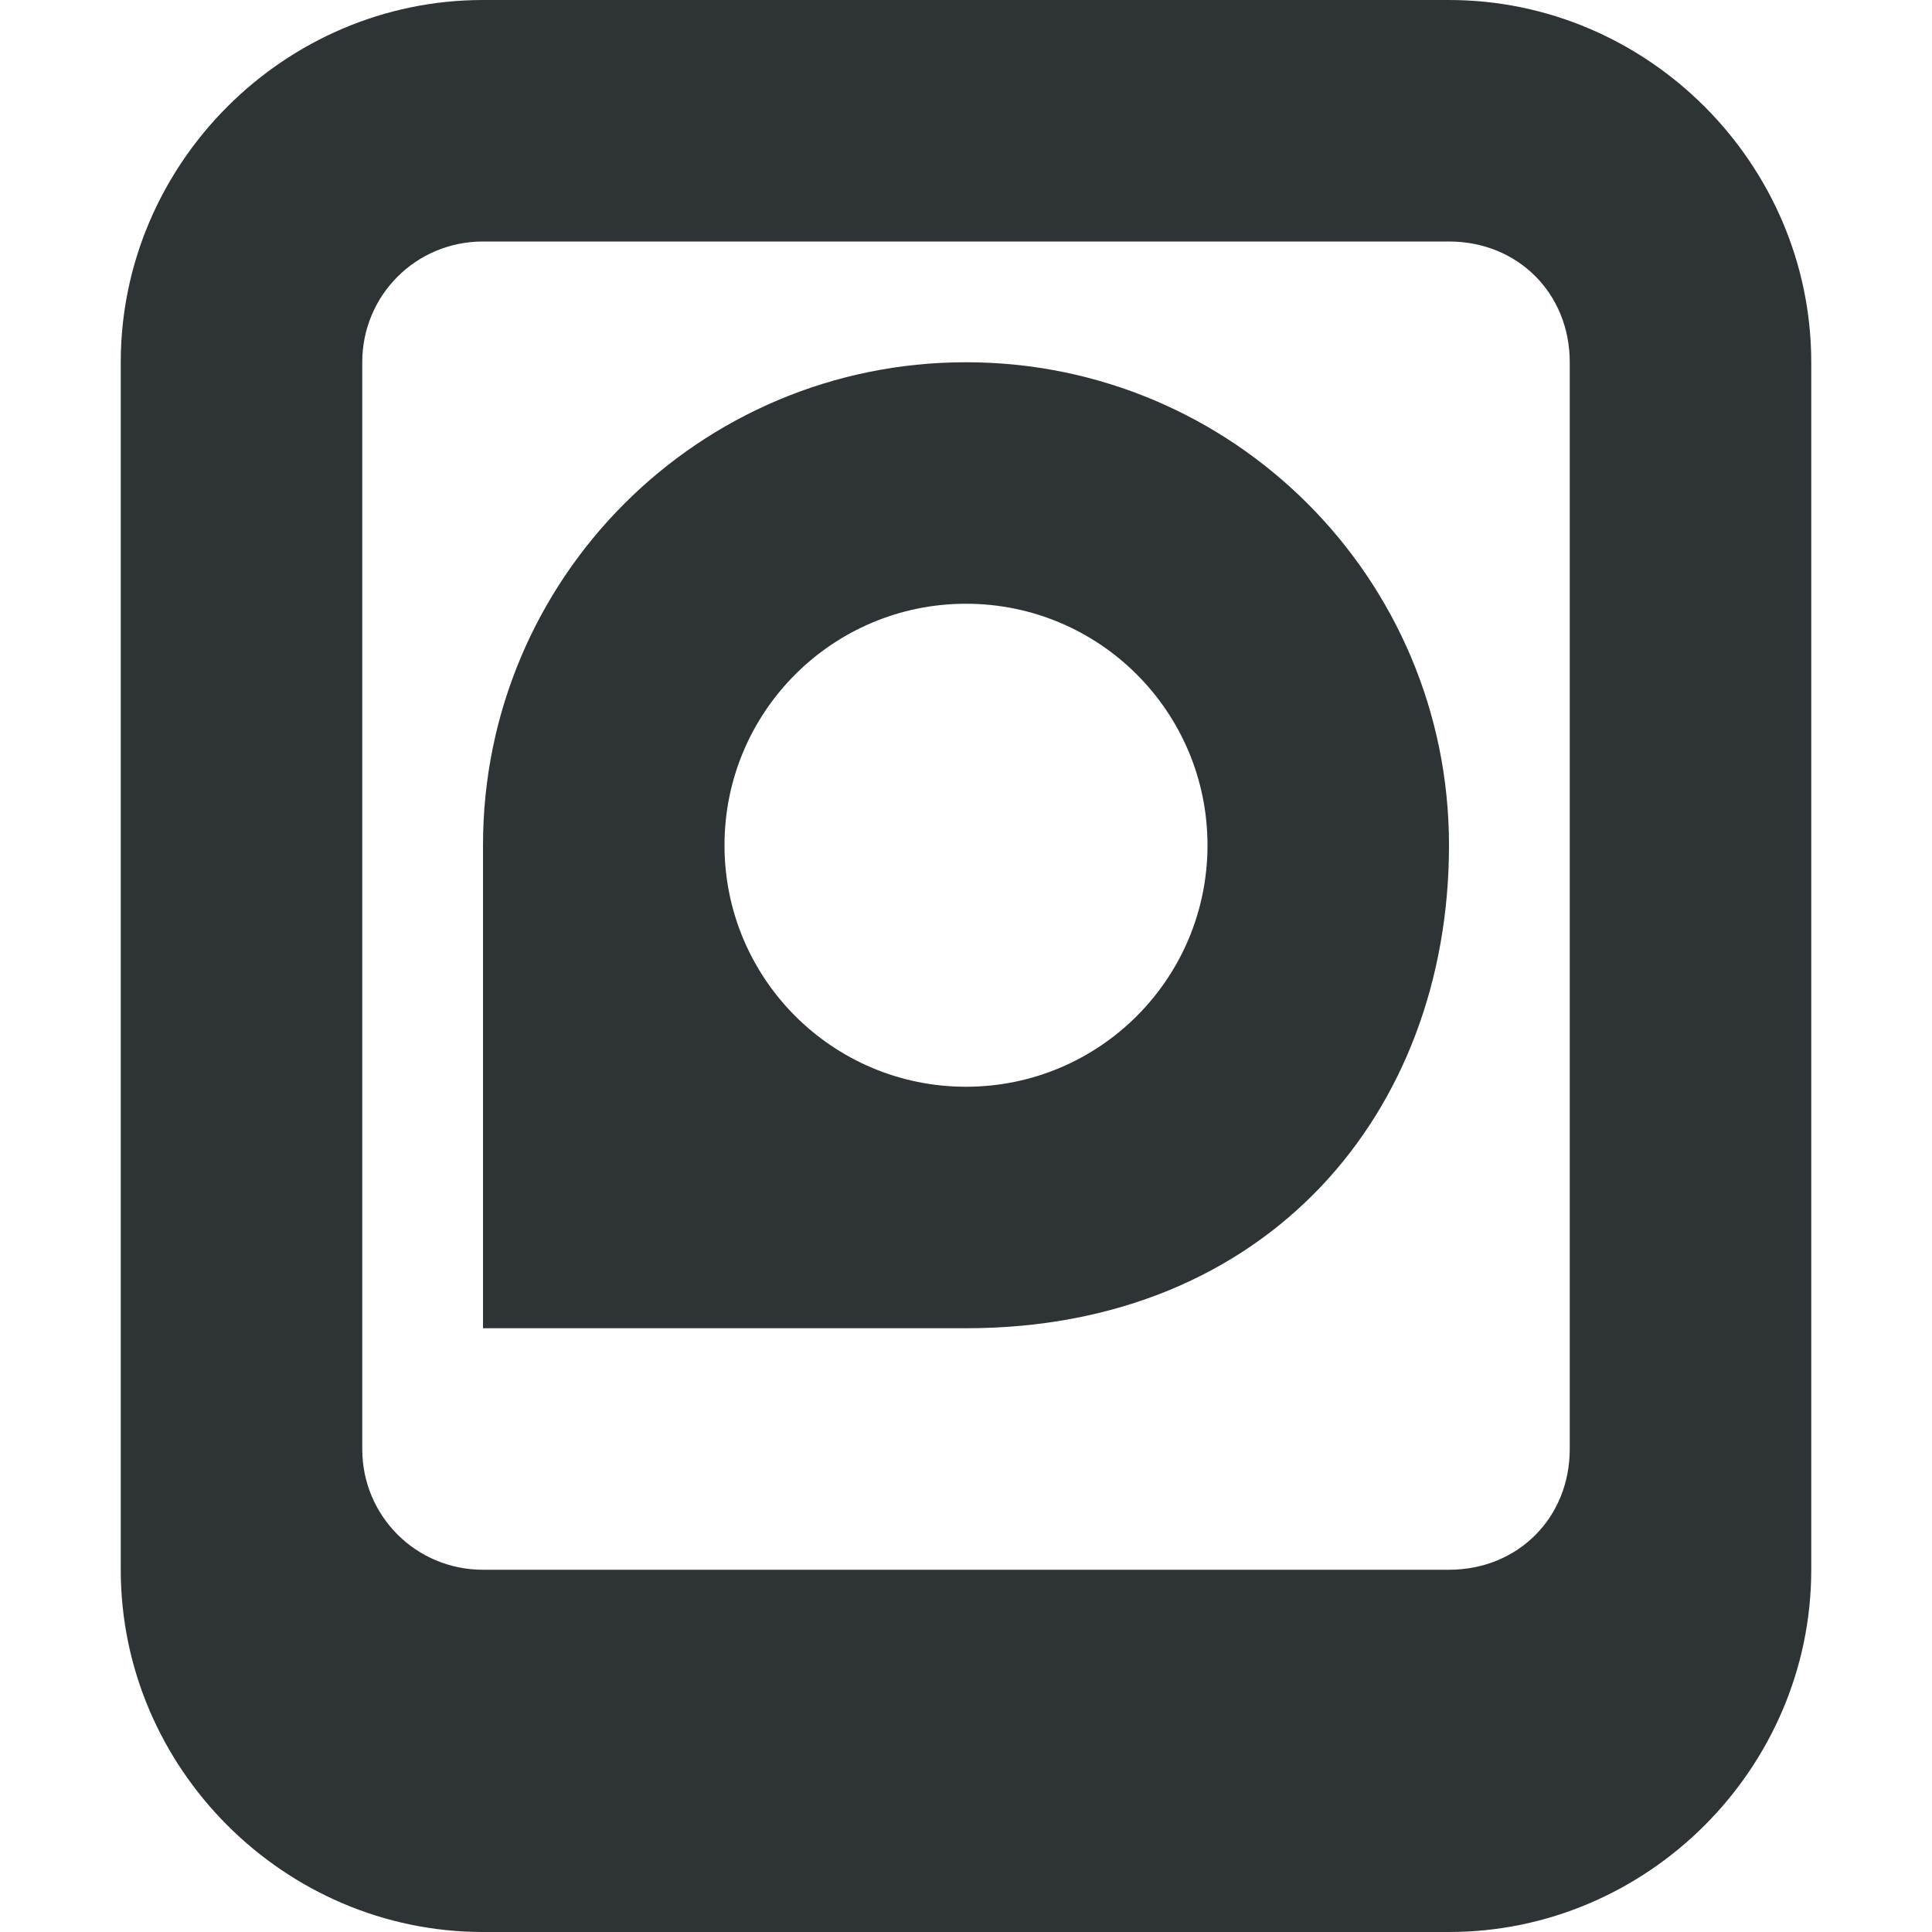
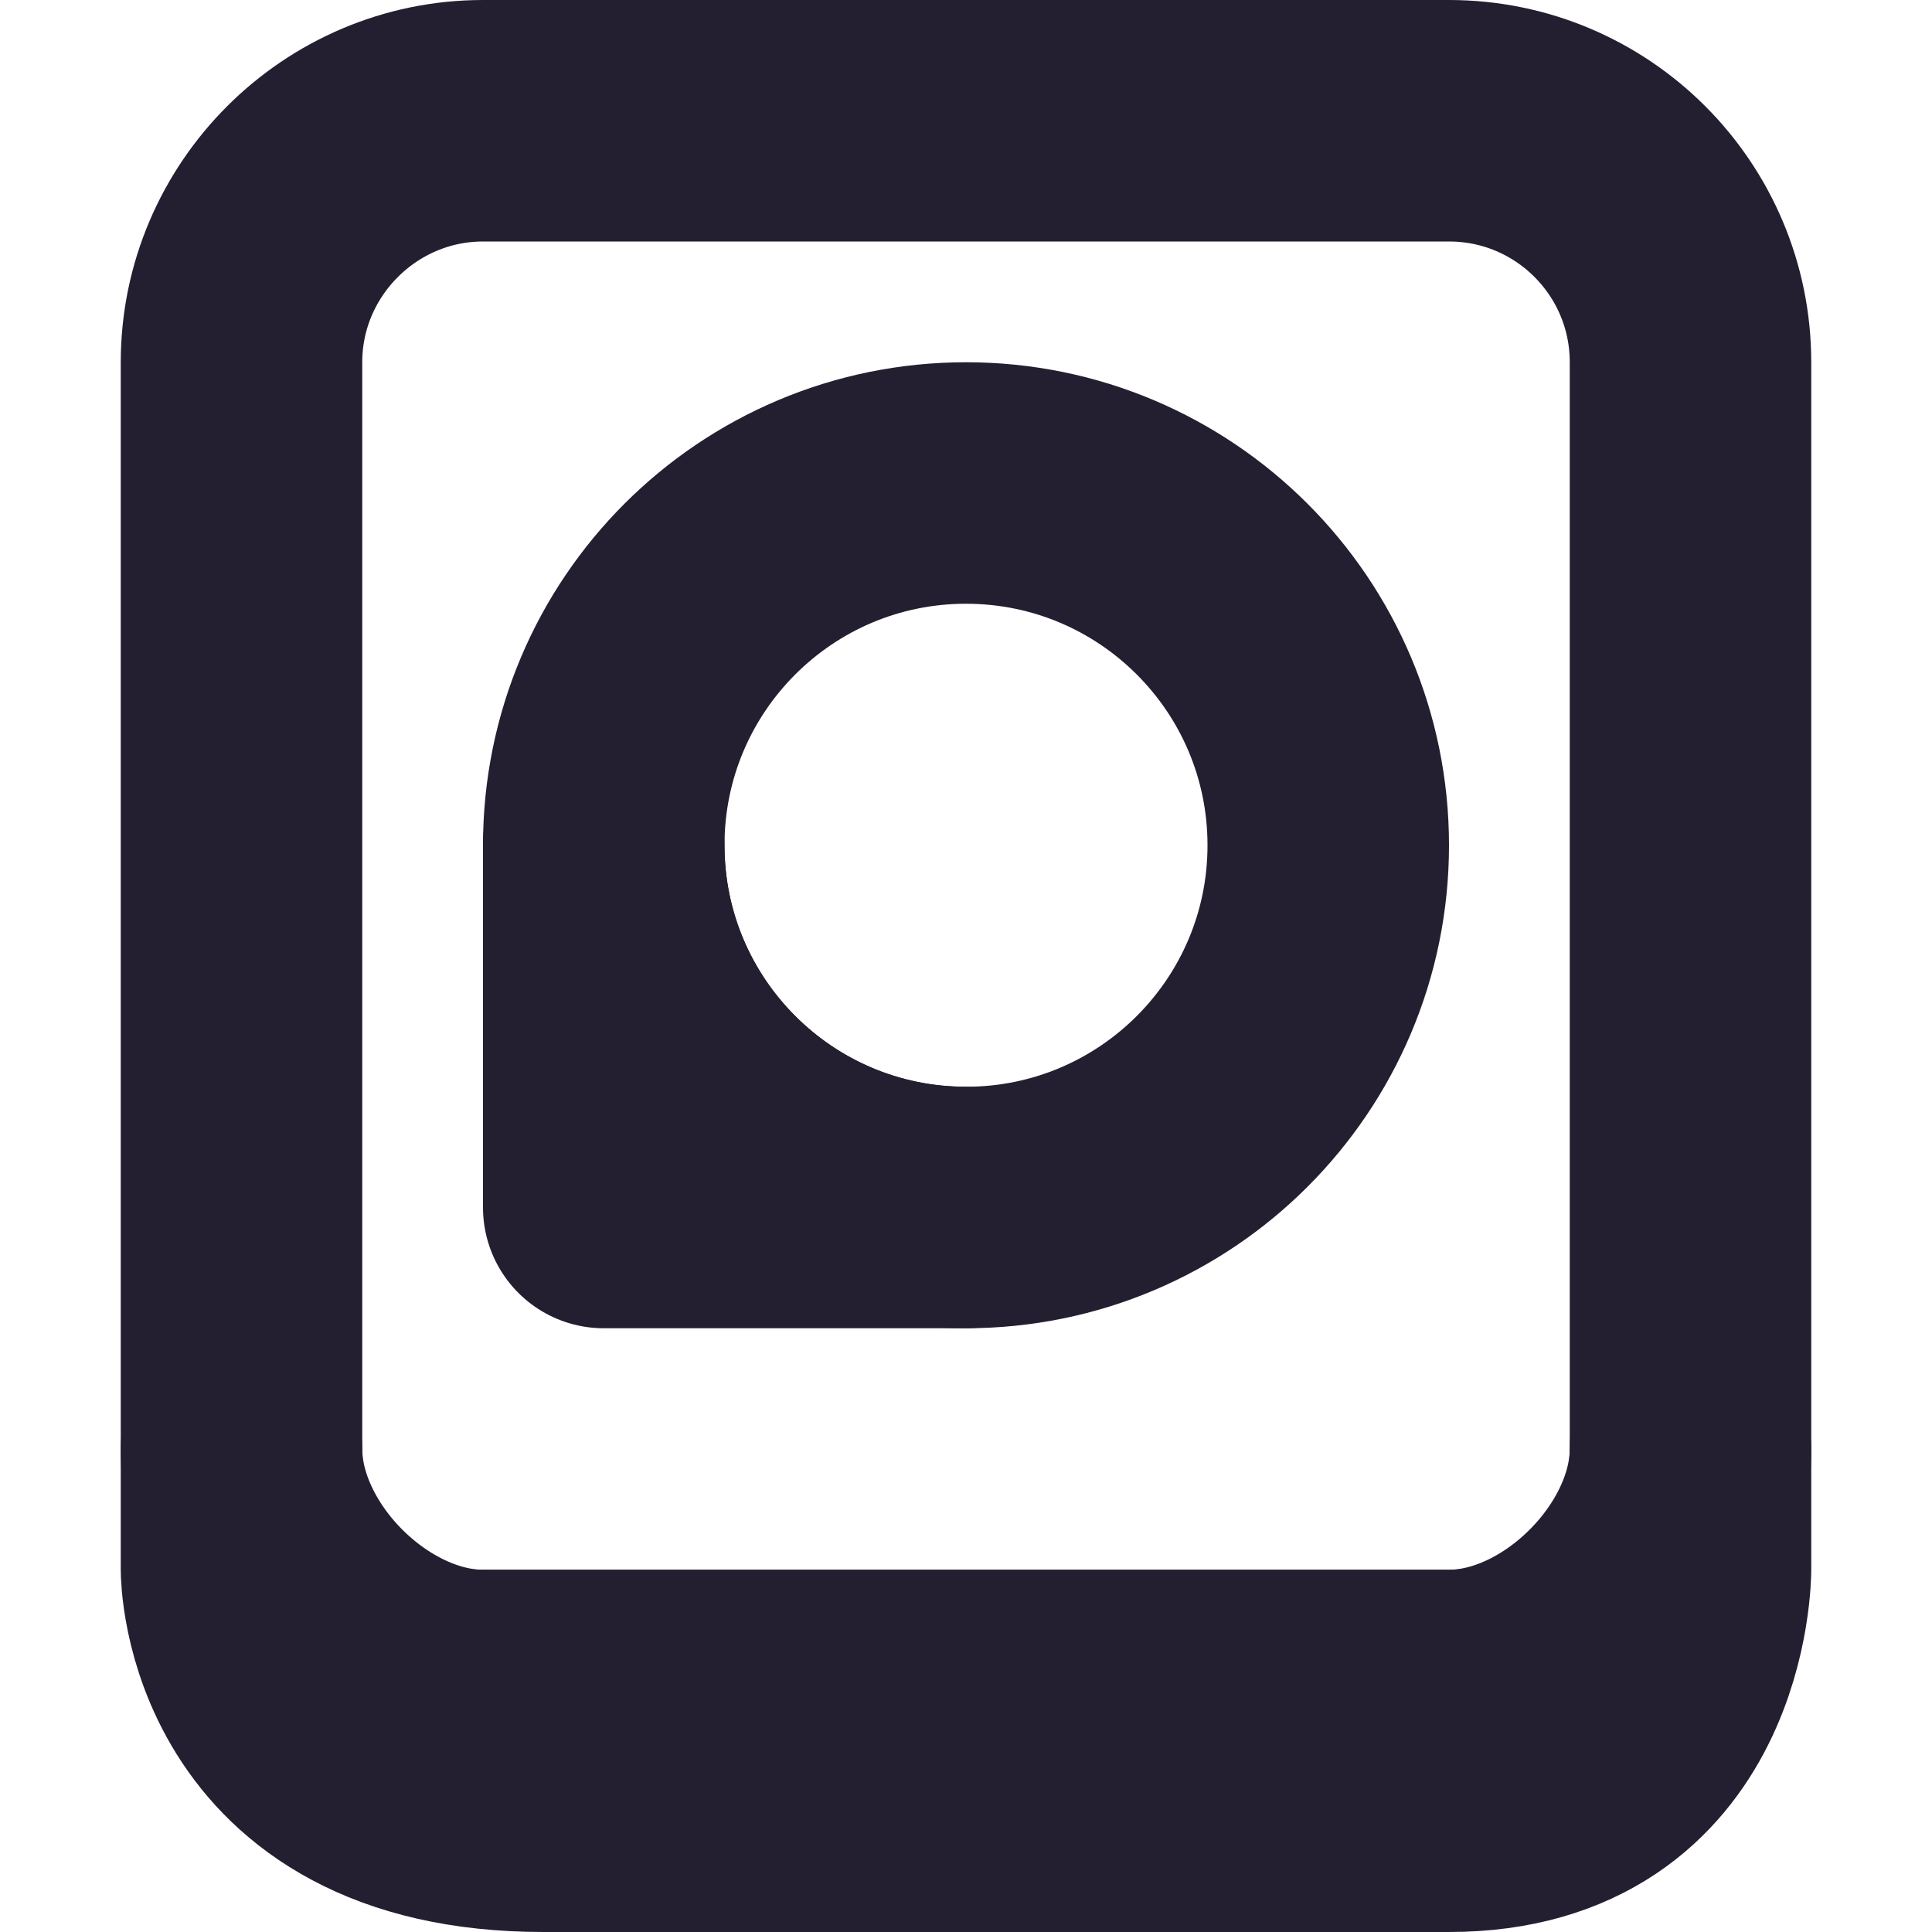
- <svg xmlns="http://www.w3.org/2000/svg" height="16px" viewBox="0 0 16 16" width="16px">
-   <path d="m 4 0 c -1.645 0 -3 1.355 -3 3 v 10 c 0 1.645 1.355 3 3 3 h 8 c 1.645 0 3 -1.355 3 -3 v -10 c 0 -1.645 -1.355 -3 -3 -3 z m 0 2 h 8 c 0.57 0 1 0.43 1 1 v 9 c 0 0.57 -0.43 1 -1 1 h -8 c -0.555 0 -1 -0.445 -1 -1 v -9 c 0 -0.555 0.445 -1 1 -1 z m 4 1 c -2.211 0 -4 1.789 -4 4 v 4 h 4 c 2.5 0 4 -1.789 4 -4 s -1.789 -4 -4 -4 z m 0 2 c 1.105 0 2 0.895 2 2 s -0.895 2 -2 2 s -2 -0.895 -2 -2 s 0.895 -2 2 -2 z m 0 0" fill="#2e3436" />
+ <svg xmlns="http://www.w3.org/2000/svg" width="16" height="16" fill="none">
+   <path class="foreground-stroke" stroke="#241F30" stroke-linejoin="round" stroke-width="2" d="M2 12V3c0-1.1.9-2 2-2h8a2 2 0 0 1 2 2v9a2 2 0 0 1-2 2H4a2 2 0 0 1-2-2Z" />
+   <path class="foreground-stroke foreground-fill" fill="#241F30" stroke="#241F30" stroke-linecap="round" stroke-linejoin="round" stroke-width="2" d="M14 13s0 2-2 2H4.5C2 15 2 13 2 13v-1c0 1 1 2 2 2h8c1 0 2-1 2-2v1Z" />
+   <path class="foreground-stroke" stroke="#241F30" stroke-linecap="round" stroke-linejoin="round" stroke-width="2" d="M11 7a3 3 0 1 1-6 0 3 3 0 0 1 6 0Z" />
+   <path class="foreground-stroke foreground-fill" fill="#241F30" stroke="#241F30" stroke-linecap="round" stroke-linejoin="round" stroke-width="2" d="M5 10h3a3 3 0 0 1-3-3v3Z" />
</svg>
